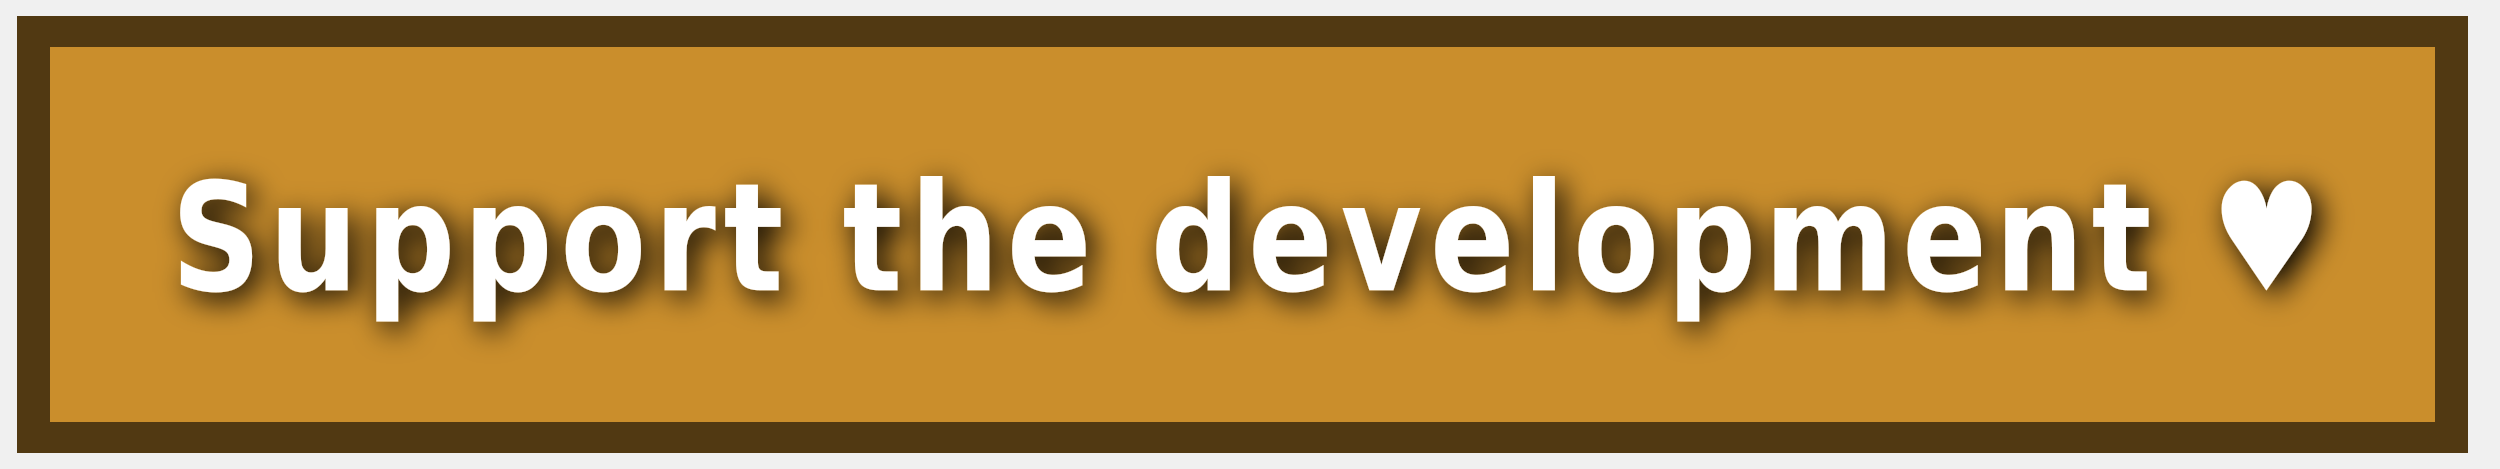
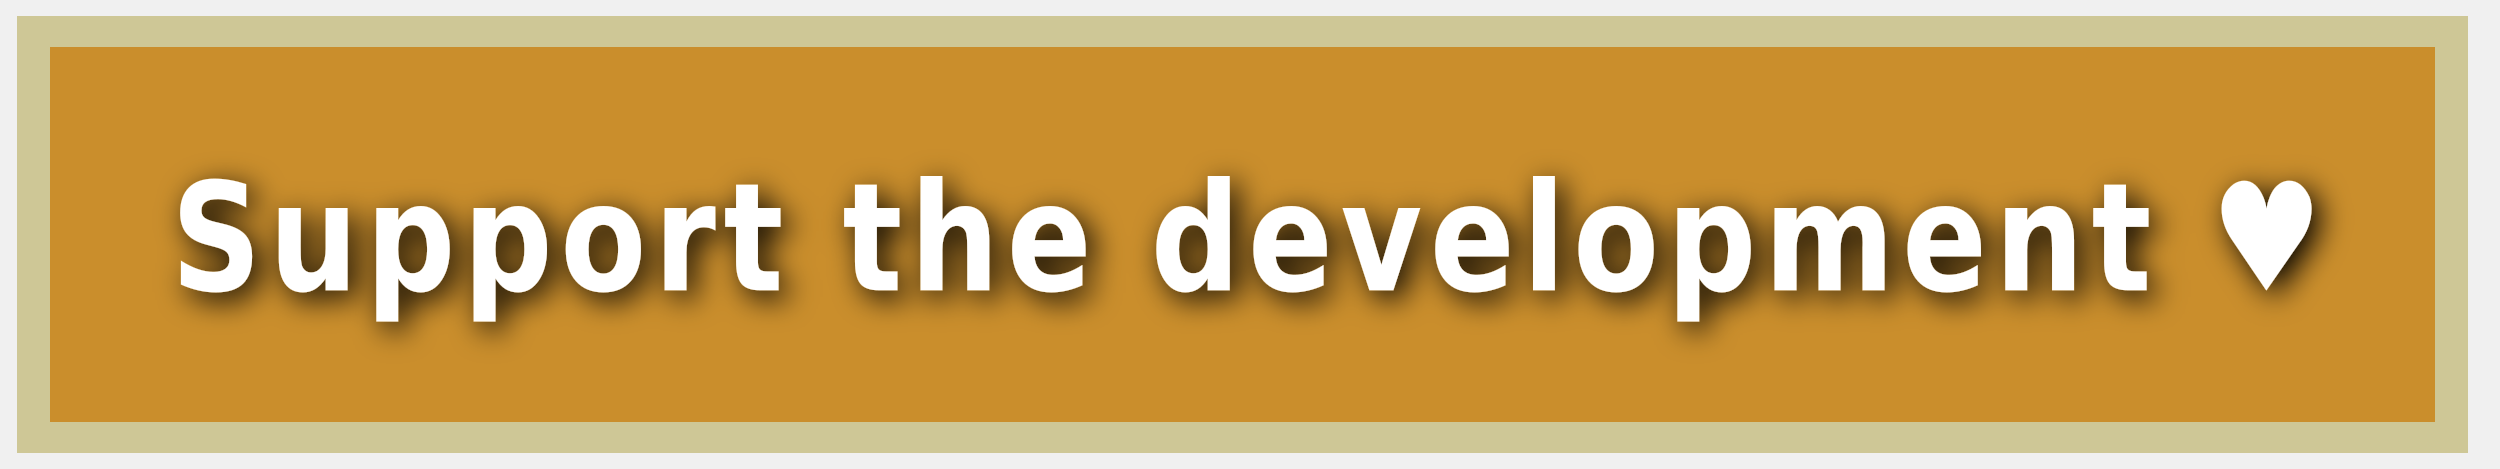
<svg xmlns="http://www.w3.org/2000/svg" xmlns:ns1="https://boxy-svg.com" width="160" height="30" role="img" aria-label="YOUTUBE">
  <style> g:not(.noshadow) { filter: drop-shadow(0.5px 0.5px 1.0px black); } </style>
  <defs>
    <ns1:guide x="121.656" y="10.118" angle="90" />
    <ns1:guide x="127.198" y="17.628" angle="90" />
  </defs>
  <g class="noshadow" shape-rendering="crispEdges" style="" transform="matrix(1.074564, 0, 0, 1, 0, 0)">
    <rect x="1" y="1" width="146" height="28" style="fill: #FDB237;" />
    <rect x="1" y="1" width="146" height="28" style="fill: rgba(0, 0, 0, 0.2);" />
-     <rect x="2" y="2" width="144" height="26" style="fill: none; stroke-width:2px; stroke: rgba(0, 0, 0, 0.6);" />
+     <rect x="2" y="2" width="144" height="26" style="fill: none; stroke-width:2px; stroke: rgba(211, 255, 255, 0.5);" />
  </g>
  <g fill="#fff" text-anchor="middle" font-family="Verdana,Geneva,DejaVu Sans,sans-serif" text-rendering="geometricPrecision" font-size="100" transform="matrix(1, 0, 0, 1, 13, 0)">
    <text style="font-size: 80px; font-weight: 700; white-space: pre;" transform="matrix(0.1, 0, 0, 0.120296, 0, -3.678133)" x="668" y="185" letter-spacing="5">Support the development ♥</text>
  </g>
</svg>
